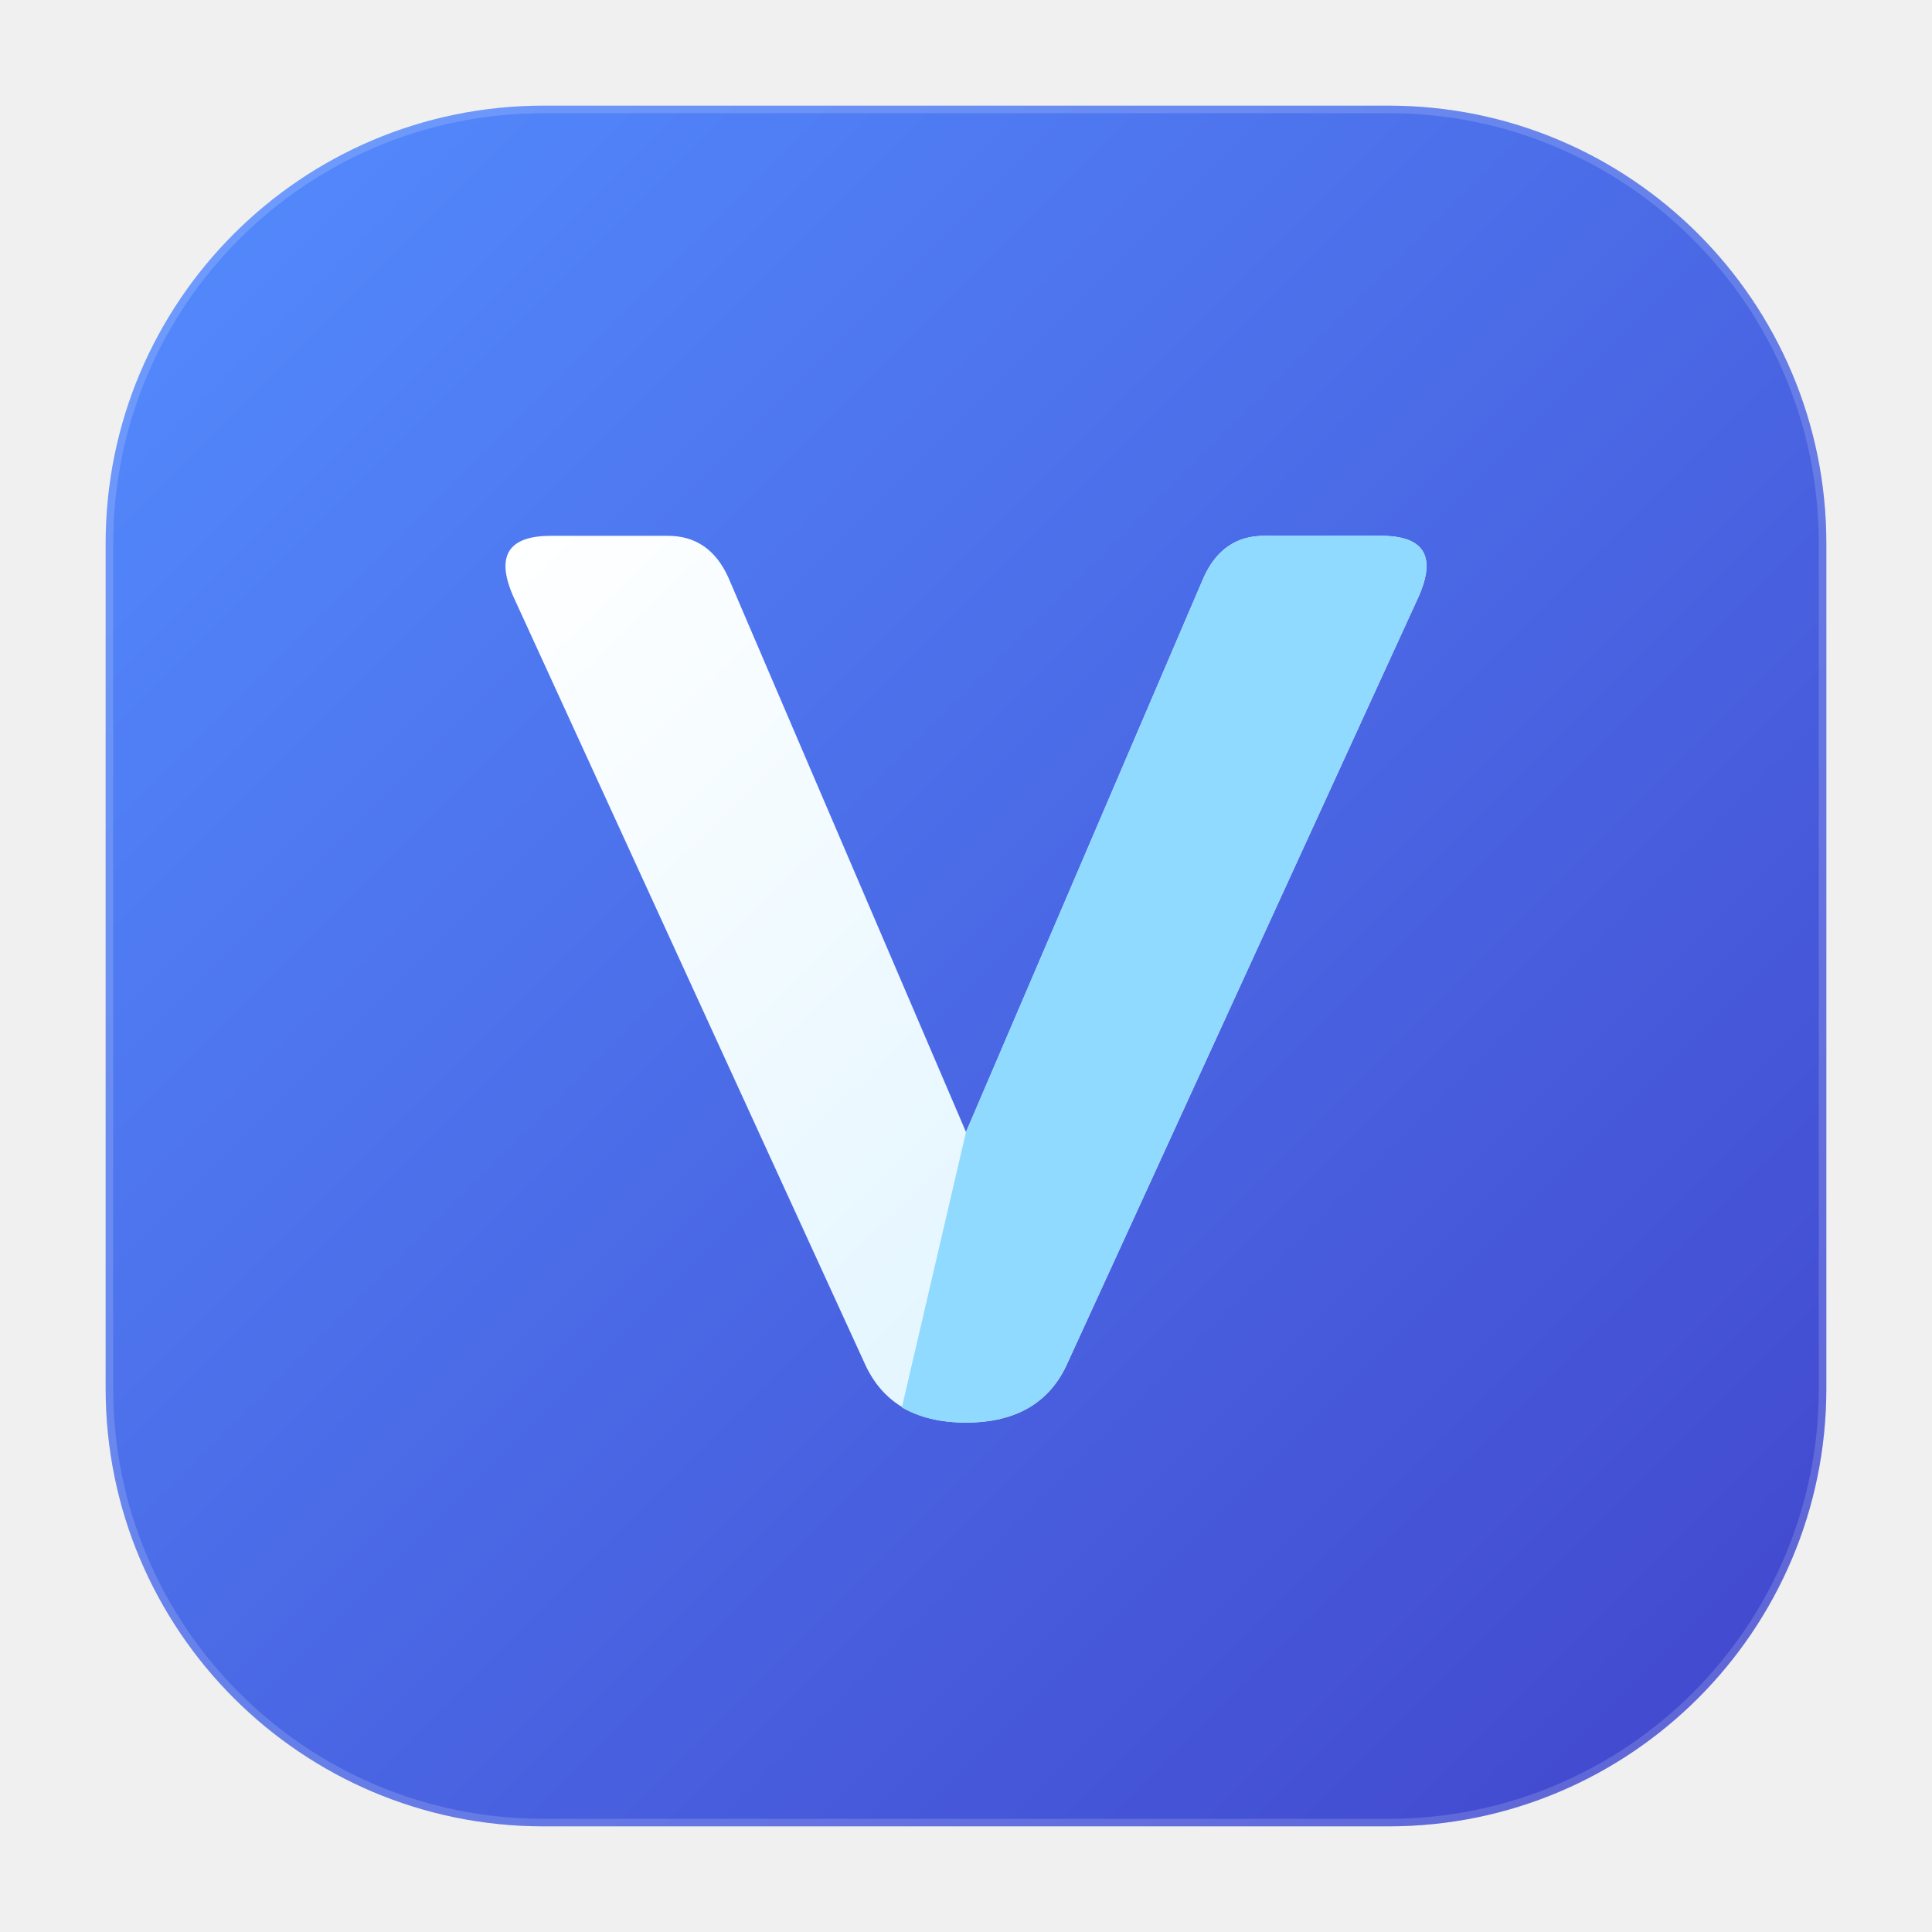
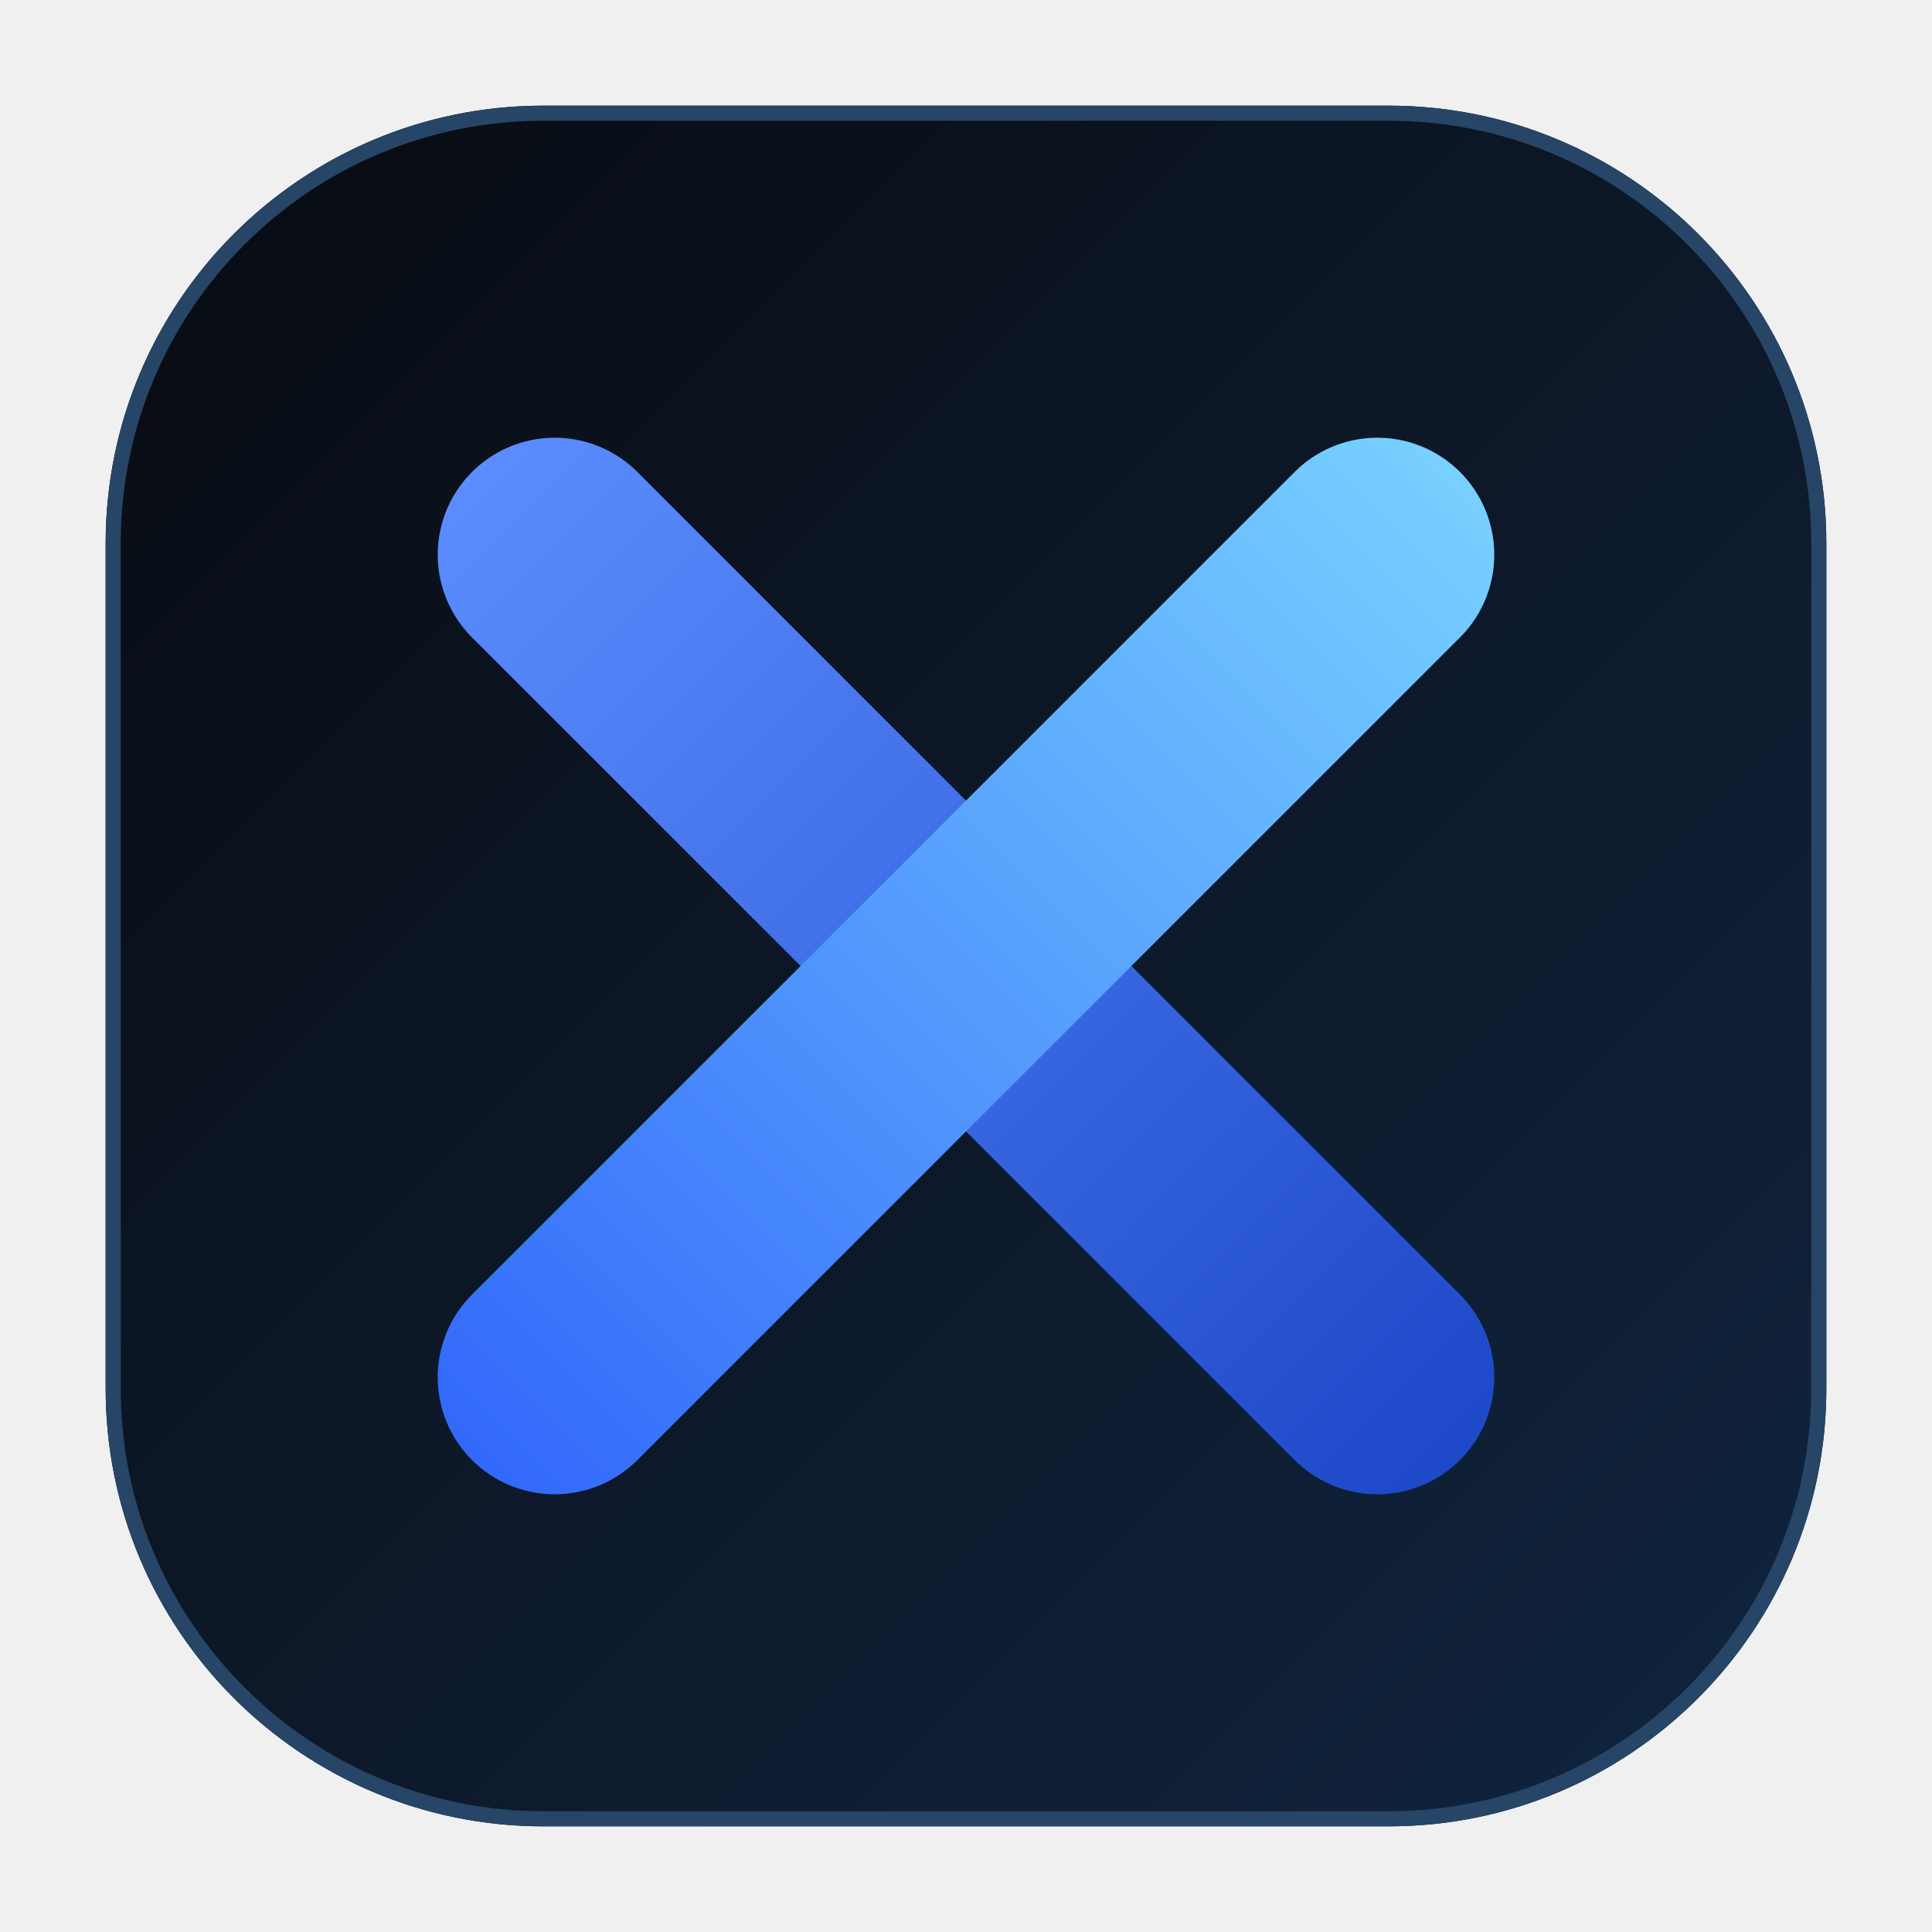
<svg xmlns="http://www.w3.org/2000/svg" width="512" height="512" viewBox="0 0 512 512">
  <defs>
-     <linearGradient id="tile" x1="0" y1="0" x2="1" y2="1">
-       <stop stop-color="#548dff" />
-       <stop offset="1" stop-color="#4145cc" />
+     <linearGradient id="tile" gradientUnits="userSpaceOnUse" x1="28" y1="28" x2="484" y2="484">
+       <stop stop-color="#080B11" />
+       <stop offset="1" stop-color="#112540" />
    </linearGradient>
-     <linearGradient id="ribbon" x1="0" y1="0" x2="1" y2="1">
-       <stop stop-color="#fff" />
-       <stop offset="1" stop-color="#d9f2ff" />
+     <linearGradient id="back" gradientUnits="userSpaceOnUse" x1="124" y1="124" x2="388" y2="388">
+       <stop stop-color="#5B8DFF" />
+       <stop offset="1" stop-color="#1D48C8" />
+     </linearGradient>
+     <linearGradient id="front" gradientUnits="userSpaceOnUse" x1="124" y1="388" x2="388" y2="124">
+       <stop stop-color="#3268FA" />
+       <stop offset="1" stop-color="#78D1FF" />
    </linearGradient>
  </defs>
  <rect x="28" y="28" width="456" height="456" rx="116" fill="url(#tile)" />
-   <rect x="29" y="29" width="454" height="454" rx="115" fill="none" stroke="#fff" stroke-opacity=".16" stroke-width="2" />
-   <path d="M146 142H177Q188 142 193 153L256 300L319 153Q324 142 335 142H366Q383 142 376 158L283 361Q276 377 256 377Q236 377 229 361L136 158Q129 142 146 142Z" fill="url(#ribbon)" />
-   <path d="M256 300L319 153Q324 142 335 142H366Q383 142 376 158L283 361Q276 377 256 377Q246 377 239 373Z" fill="#91daff" />
+   <rect x="30" y="30" width="452" height="452" rx="114" fill="none" stroke="#264567" stroke-width="4" />
+   <path d="M147 147L365 365" fill="none" stroke="url(#back)" stroke-width="62" stroke-linecap="round" />
+   <path d="M147 365L365 147" fill="none" stroke="url(#front)" stroke-width="62" stroke-linecap="round" />
</svg>
